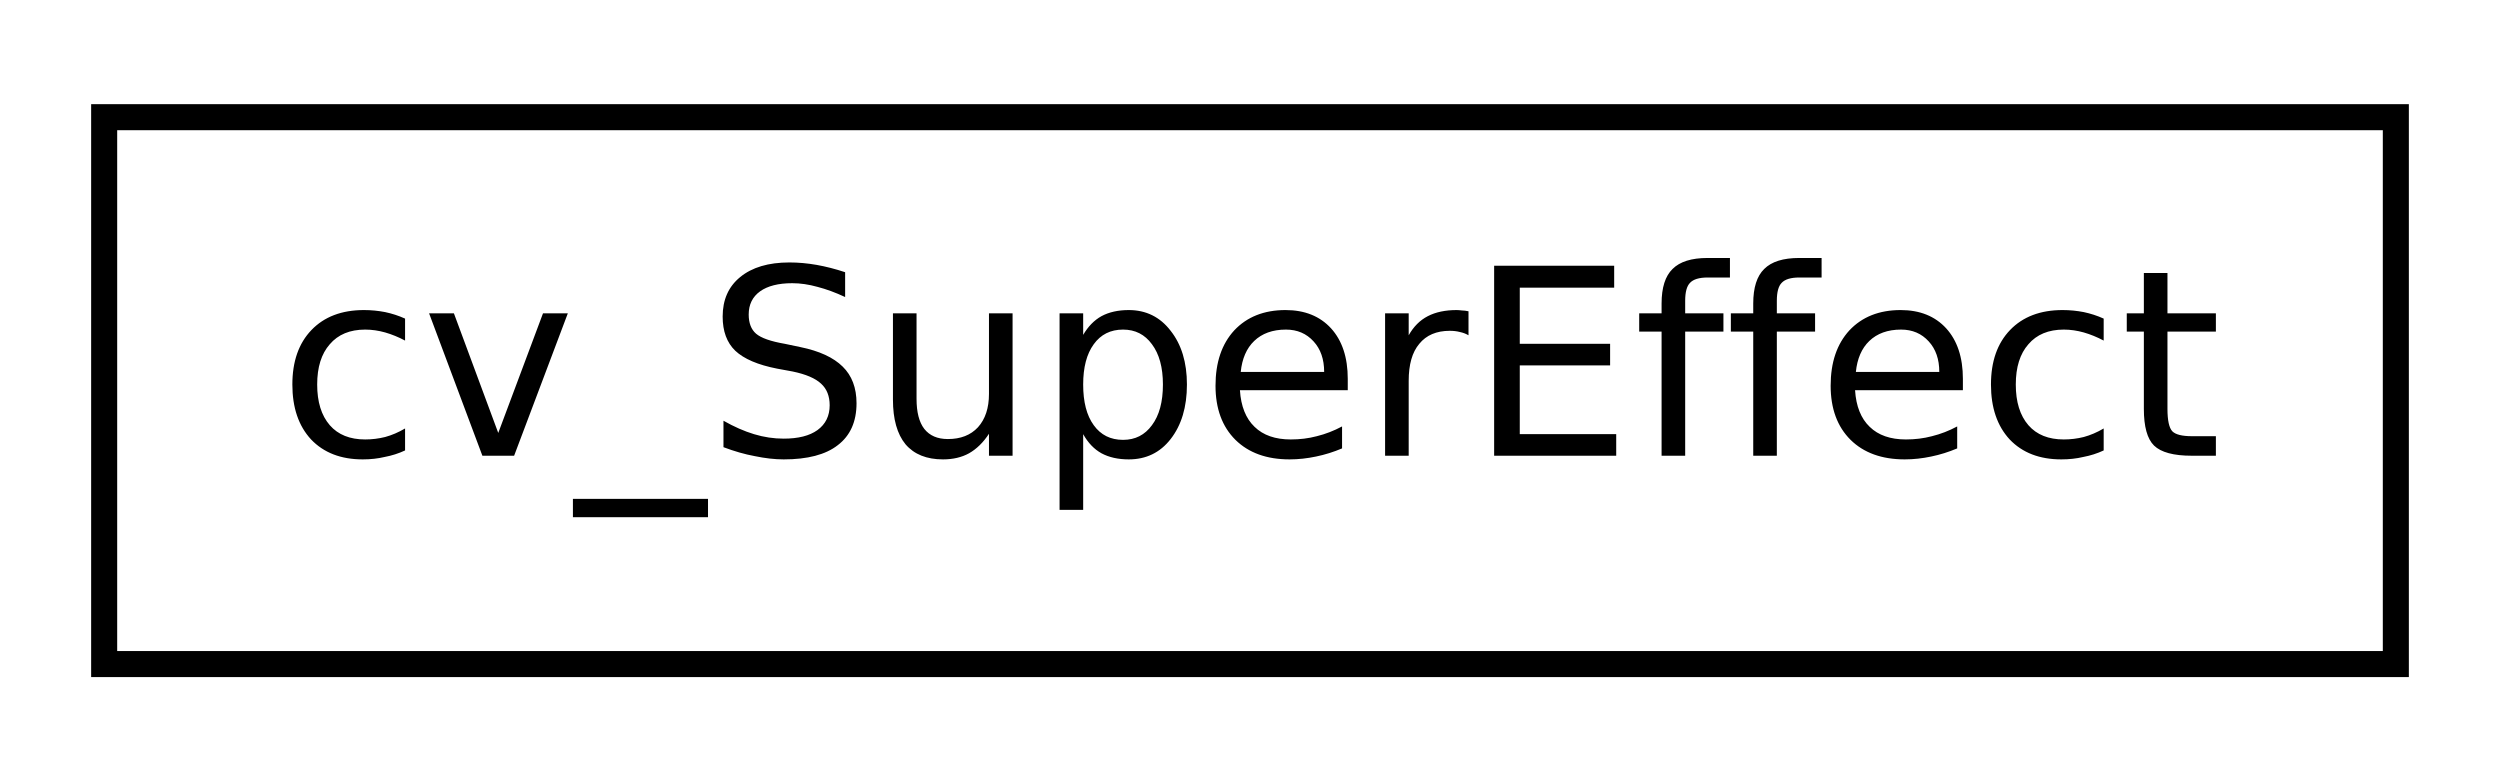
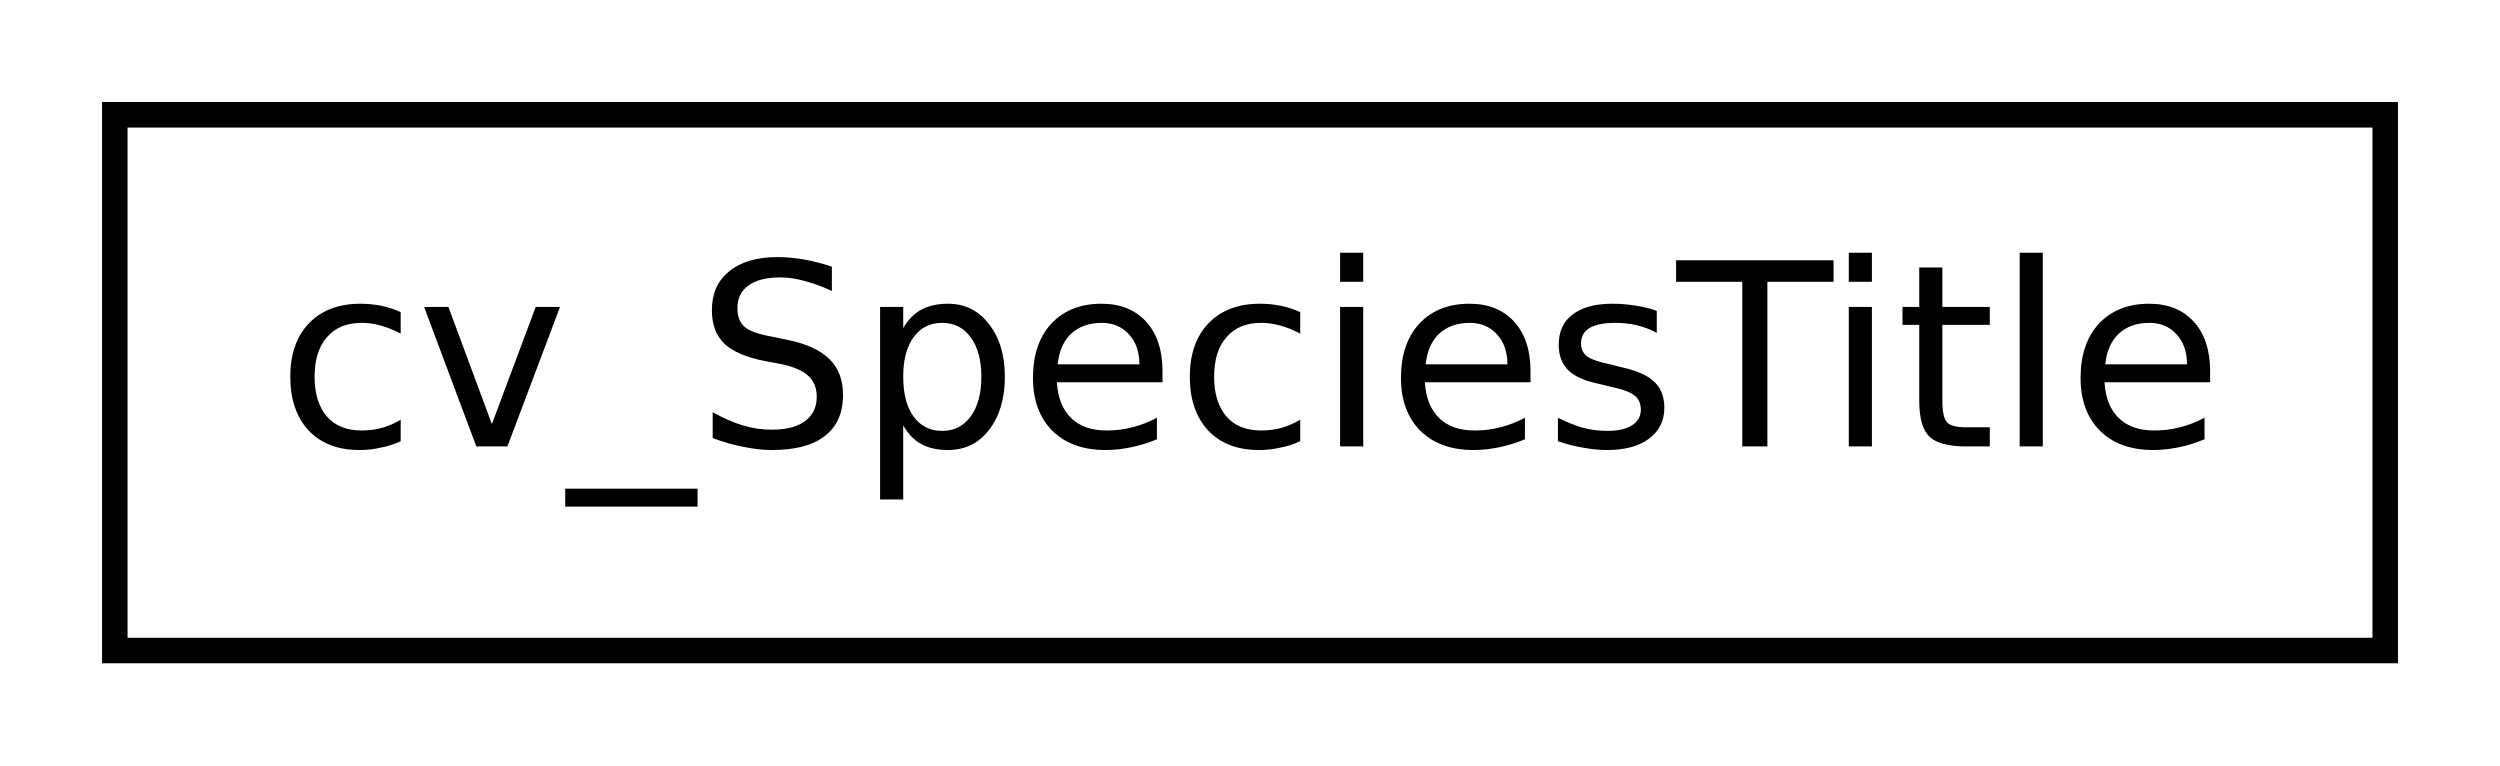
- <svg xmlns="http://www.w3.org/2000/svg" xmlns:xlink="http://www.w3.org/1999/xlink" width="96pt" height="30pt" viewBox="0.00 0.00 96.00 30.00">
+ <svg xmlns="http://www.w3.org/2000/svg" xmlns:xlink="http://www.w3.org/1999/xlink" width="98pt" height="30pt" viewBox="0.00 0.00 98.00 30.00">
  <g id="graph1" class="graph" transform="scale(1 1) rotate(0) translate(4 26)">
-     <polygon fill="white" stroke="white" points="-4,5 -4,-26 93,-26 93,5 -4,5" />
+     <polygon fill="white" stroke="white" points="-4,5 -4,-26 95,-26 95,5 -4,5" />
    <g id="node1" class="node">
-       <a xlink:href="classcv___super_effect.html" target="_top" xlink:title="Speichert die Effekte, welche das Superattribut je nach Spezies besitzt.">
-         <polygon fill="white" stroke="black" points="0,-0.5 0,-21.5 88,-21.5 88,-0.5 0,-0.5" />
-         <text text-anchor="middle" x="44" y="-8.5" font-family="DejaVuSans" font-size="10.00">cv_SuperEffect</text>
+       <a xlink:href="classcv___species_title.html" target="_top" xlink:title="Grundlegender Datentyp die unterchiedlichen Bezeichnungen von Eigenschaften bei Spezies.">
+         <polygon fill="white" stroke="black" points="0.5,-0.5 0.5,-21.5 89.5,-21.5 89.5,-0.5 0.5,-0.5" />
+         <text text-anchor="middle" x="45" y="-8.5" font-family="DejaVuSans" font-size="10.00">cv_SpeciesTitle</text>
      </a>
    </g>
  </g>
</svg>
